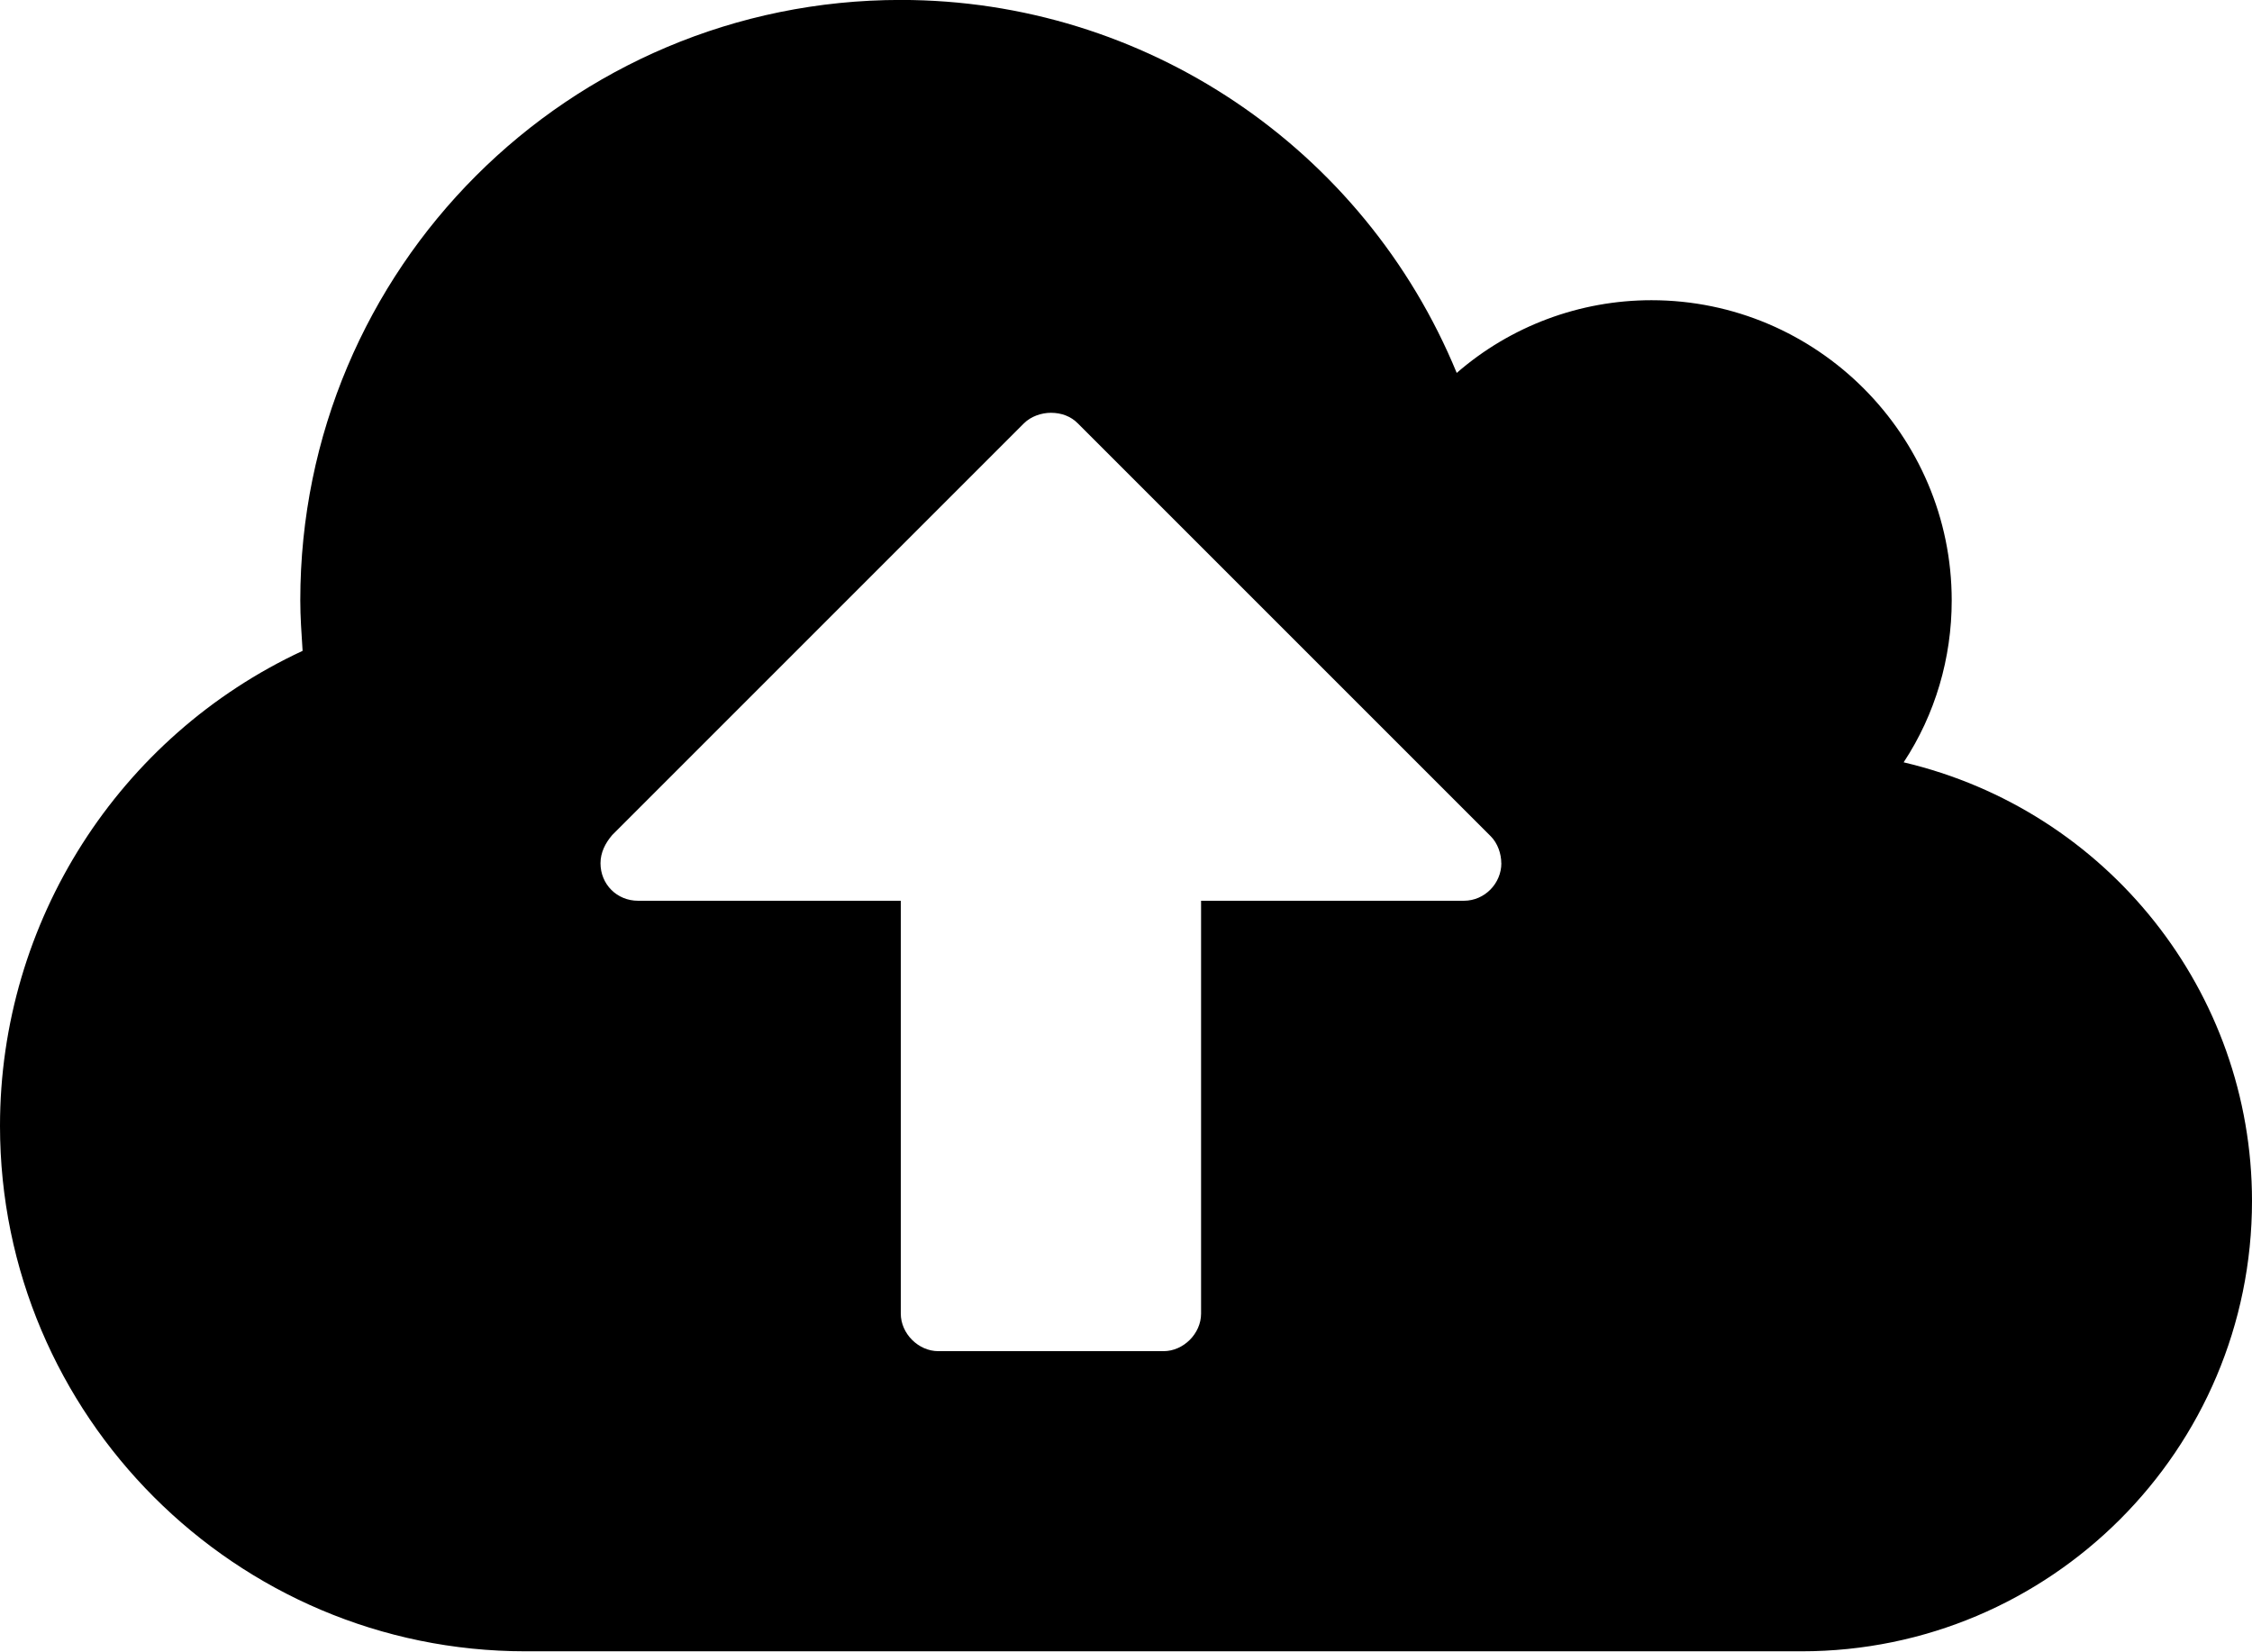
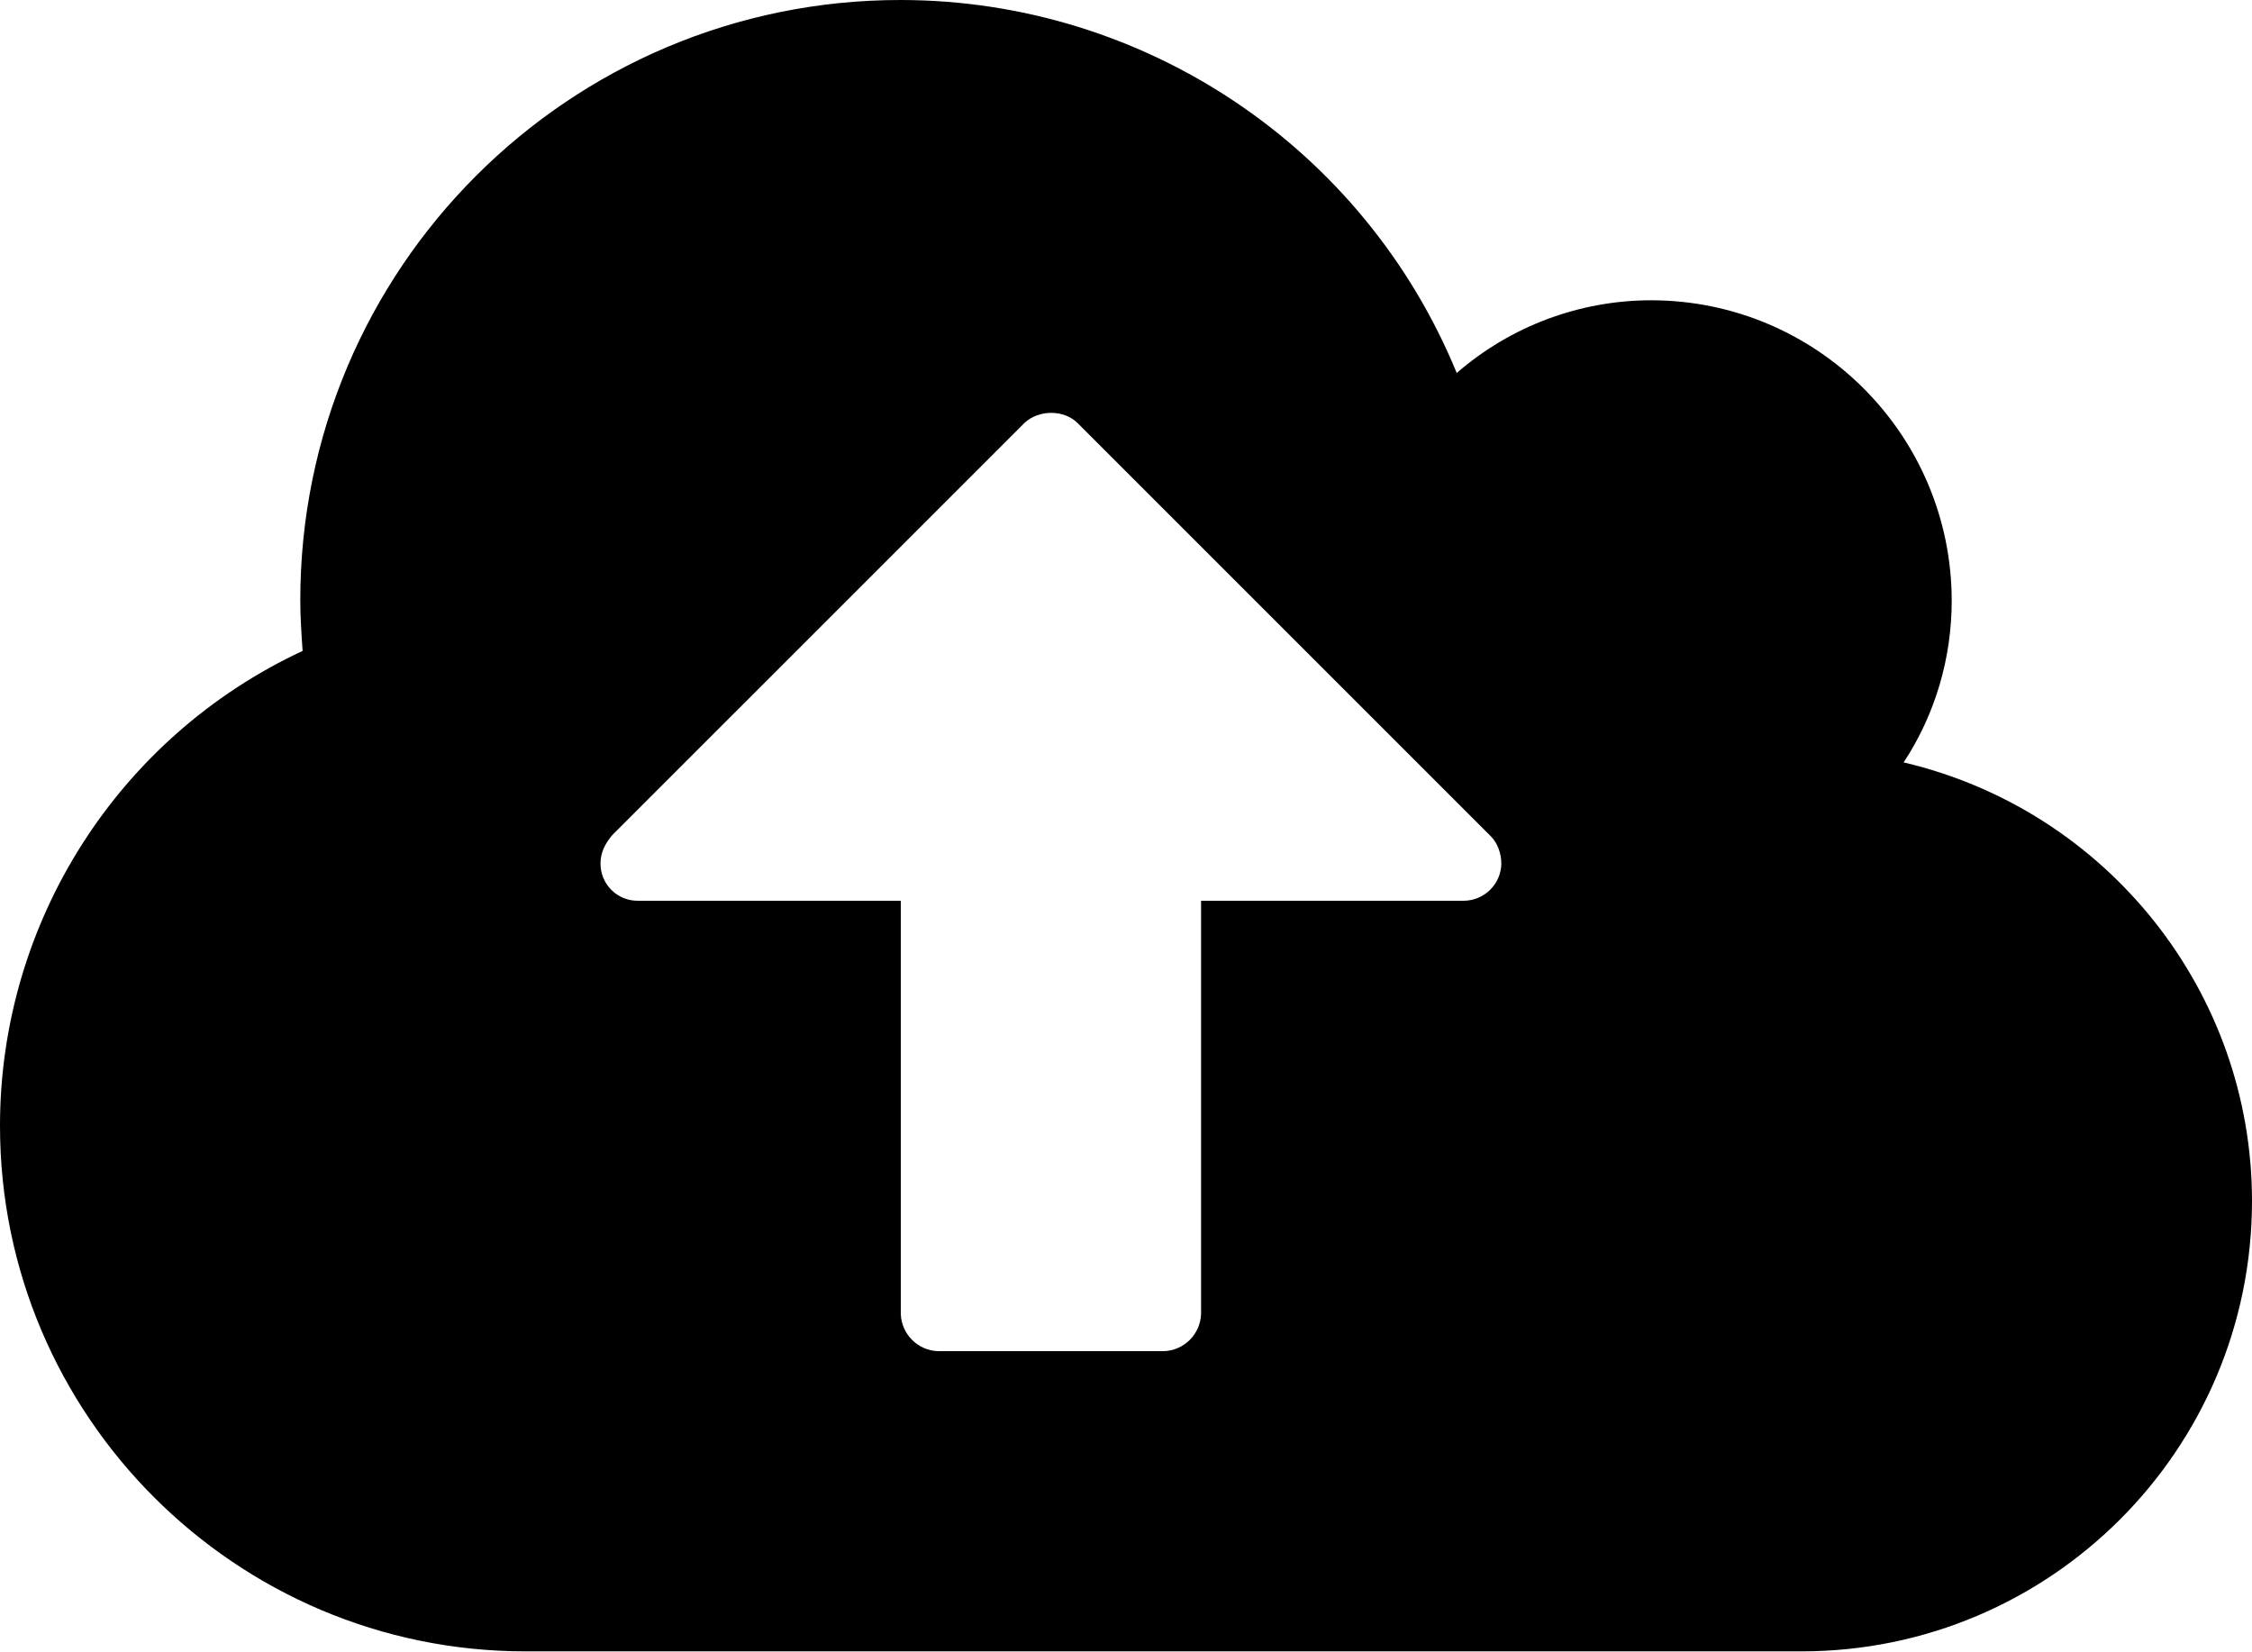
- <svg xmlns="http://www.w3.org/2000/svg" version="1.1" viewBox="0 -47.143 32.143 23.572">
-   <g fill="#000000">
-     <path d="M21.429,12.321c0,0.285 -0.234,0.536 -0.536,0.536h-3.75v5.893c0,0.285 -0.251,0.536 -0.536,0.536h-3.214c-0.285,0 -0.536,-0.251 -0.536,-0.536v-5.893h-3.75c-0.301,0 -0.536,-0.234 -0.536,-0.536c0,-0.151 0.067,-0.285 0.167,-0.402l5.876,-5.876c0.1,-0.1 0.251,-0.151 0.385,-0.151c0.151,0 0.285,0.05 0.385,0.151l5.893,5.893c0.1,0.1 0.151,0.251 0.151,0.385Zm10.714,4.821c0,-2.98 -2.059,-5.575 -4.972,-6.261c0.452,-0.686 0.686,-1.49 0.686,-2.31c0,-2.36 -1.925,-4.286 -4.286,-4.286c-1.021,0 -2.009,0.368 -2.779,1.038c-1.323,-3.214 -4.453,-5.324 -7.935,-5.324c-4.738,0 -8.571,3.834 -8.571,8.571c0,0.234 0.017,0.469 0.033,0.72c-2.628,1.222 -4.319,3.867 -4.319,6.78c0,4.135 3.365,7.5 7.5,7.5h18.214c3.549,0 6.429,-2.879 6.429,-6.429Z" transform="translate(0, -47.1429)" />
-   </g>
+ <svg xmlns="http://www.w3.org/2000/svg" viewBox="0 -47.143 32.143 23.572">
+   <path d="M21.429-34.822a.54.54 0 0 1-.536.536h-3.75v5.893a.55.55 0 0 1-.536.536h-3.214a.55.55 0 0 1-.536-.536v-5.893h-3.75a.529.529 0 0 1-.536-.535c0-.151.067-.285.168-.402l5.876-5.876c.1-.1.251-.151.385-.151.15 0 .285.05.385.15l5.893 5.893c.1.1.15.252.15.385zM32.143-30c0-2.98-2.06-5.575-4.972-6.261.452-.687.686-1.49.686-2.31a4.294 4.294 0 0 0-4.286-4.286 4.236 4.236 0 0 0-2.779 1.038 8.586 8.586 0 0 0-7.935-5.324 8.567 8.567 0 0 0-8.571 8.571c0 .235.016.47.033.72A7.479 7.479 0 0 0 0-31.072c0 4.136 3.365 7.5 7.5 7.5h18.214A6.43 6.43 0 0 0 32.143-30z" />
</svg>
